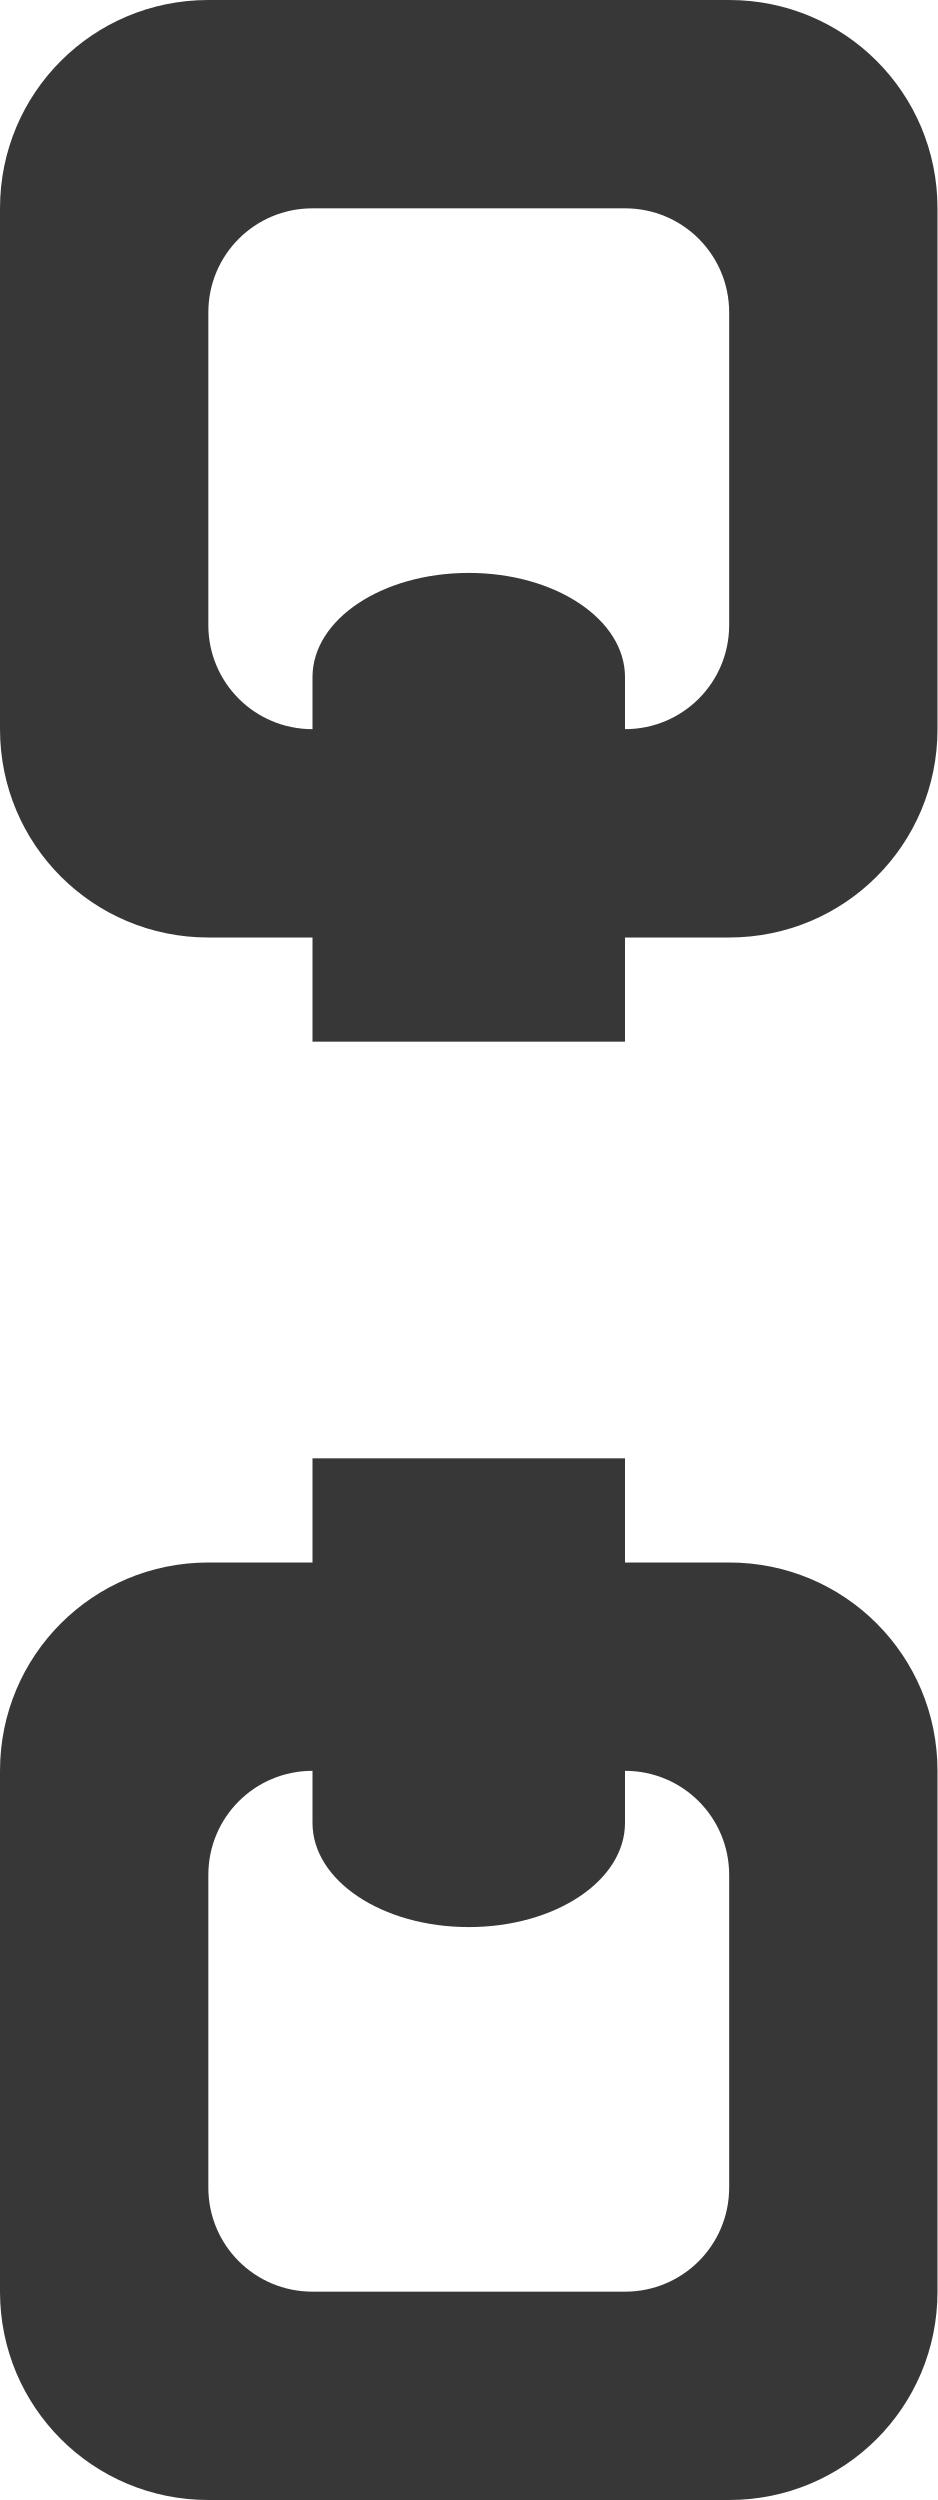
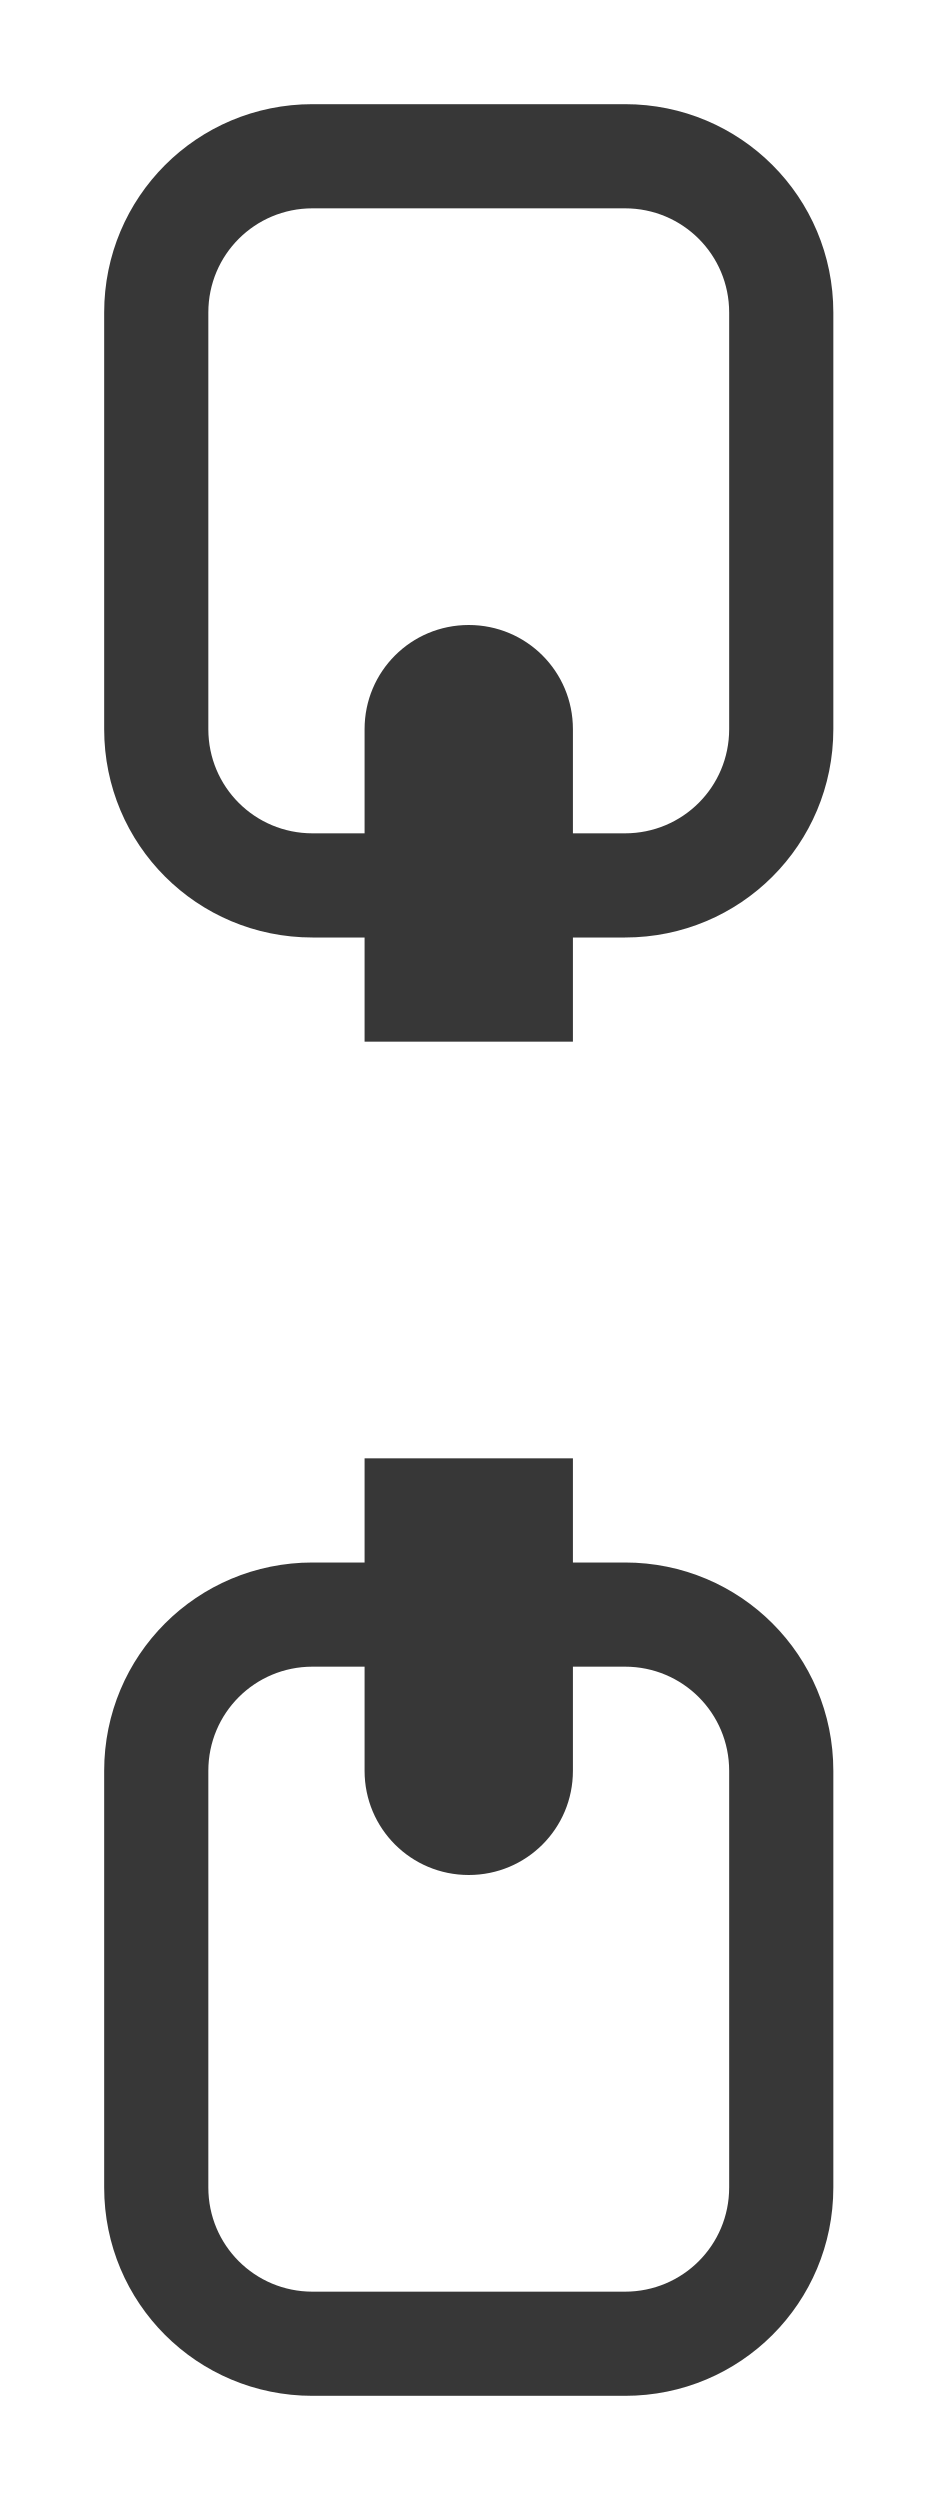
- <svg xmlns="http://www.w3.org/2000/svg" width="9" height="24" id="svg4355" version="1.1">
+ <svg xmlns="http://www.w3.org/2000/svg" version="1.1" id="svg4355" height="24" width="9">
  <defs id="defs4357" />
-   <g id="layer1" transform="translate(-544.5714,-740.9336)" />
-   <path id="rect818" d="M 2,0 C 0.892,0 0,0.892 0,2 V 7 C 0,8.108 0.892,9 2,9 H 7 C 8.108,9 9,8.108 9,7 V 2 C 9,0.892 8.108,0 7,0 Z M 3,2 H 6 C 6.554,2 7,2.446 7,3 V 6 C 7,6.554 6.554,7 6,7 H 3 C 2.446,7 2,6.554 2,6 V 3 C 2,2.446 2.446,2 3,2 Z" style="opacity:1;vector-effect:none;fill:#373737;fill-opacity:1;stroke:none;stroke-width:4;stroke-linecap:square;stroke-linejoin:round;stroke-miterlimit:4;stroke-dasharray:none;stroke-dashoffset:3.2;stroke-opacity:0.551" />
-   <path id="rect818-3" d="m 2,15 c -1.108,0 -2,0.892 -2,2 v 5 c 0,1.108 0.892,2 2,2 h 5 c 1.108,0 2,-0.892 2,-2 V 17 C 9,15.892 8.108,15 7,15 Z m 1,2 h 3 c 0.554,0 1,0.446 1,1 v 3 c 0,0.554 -0.446,1 -1,1 H 3 C 2.446,22 2,21.554 2,21 v -3 c 0,-0.554 0.446,-1 1,-1 z" style="opacity:1;vector-effect:none;fill:#373737;fill-opacity:1;stroke:none;stroke-width:4;stroke-linecap:square;stroke-linejoin:round;stroke-miterlimit:4;stroke-dasharray:none;stroke-dashoffset:3.2;stroke-opacity:0.551" />
-   <path id="rect838" d="M 4.5,5.5 C 3.669,5.5 3,5.946 3,6.5 V 10 H 6 V 6.5 C 6,5.946 5.331,5.5 4.5,5.5 Z" style="opacity:1;vector-effect:none;fill:#373737;fill-opacity:1;stroke:none;stroke-width:4.899;stroke-linecap:square;stroke-linejoin:round;stroke-miterlimit:4;stroke-dasharray:none;stroke-dashoffset:3.2;stroke-opacity:0.551" />
-   <path id="rect838-6" d="m 3,14 v 3.5 c 0,0.554 0.669,1 1.5,1 0.831,0 1.5,-0.446 1.5,-1 V 14 Z" style="opacity:1;vector-effect:none;fill:#373737;fill-opacity:1;stroke:none;stroke-width:4.899;stroke-linecap:square;stroke-linejoin:round;stroke-miterlimit:4;stroke-dasharray:none;stroke-dashoffset:3.2;stroke-opacity:0.551" />
+   <g transform="translate(-544.5714,-740.9336)" id="layer1" />
+   <path id="rect819" d="M 3,1 C 1.892,1 1,1.892 1,3 V 7 C 1,8.108 1.892,9 3,9 H 6 C 7.108,9 8,8.108 8,7 V 3 C 8,1.892 7.108,1 6,1 Z M 3,2 H 6 C 6.554,2 7,2.446 7,3 V 7 C 7,7.554 6.554,8 6,8 H 3 C 2.446,8 2,7.554 2,7 V 3 C 2,2.446 2.446,2 3,2 Z" style="opacity:1;vector-effect:none;fill:#373737;fill-opacity:1;stroke:none;stroke-width:4;stroke-linecap:square;stroke-linejoin:round;stroke-miterlimit:4;stroke-dasharray:none;stroke-dashoffset:3.2;stroke-opacity:0.551" />
+   <path id="rect819-3" d="m 3,15 c -1.108,0 -2,0.892 -2,2 v 4 c 0,1.108 0.892,2 2,2 h 3 c 1.108,0 2,-0.892 2,-2 V 17 C 8,15.892 7.108,15 6,15 Z m 0,1 h 3 c 0.554,0 1,0.446 1,1 v 4 c 0,0.554 -0.446,1 -1,1 H 3 C 2.446,22 2,21.554 2,21 v -4 c 0,-0.554 0.446,-1 1,-1 z" style="opacity:1;vector-effect:none;fill:#373737;fill-opacity:1;stroke:none;stroke-width:4;stroke-linecap:square;stroke-linejoin:round;stroke-miterlimit:4;stroke-dasharray:none;stroke-dashoffset:3.2;stroke-opacity:0.551" />
+   <path id="rect839" d="m 4.5,6 c -0.554,0 -1,0.446 -1,1 v 3 h 2 V 7 C 5.5,6.446 5.054,6 4.5,6 Z" style="opacity:1;vector-effect:none;fill:#373737;fill-opacity:1;stroke:none;stroke-width:4;stroke-linecap:square;stroke-linejoin:round;stroke-miterlimit:4;stroke-dasharray:none;stroke-dashoffset:3.2;stroke-opacity:0.551" />
+   <path id="rect839-6" d="m 3.5,14 v 3 c 0,0.554 0.446,1 1,1 0.554,0 1,-0.446 1,-1 v -3 z" style="opacity:1;vector-effect:none;fill:#373737;fill-opacity:1;stroke:none;stroke-width:4;stroke-linecap:square;stroke-linejoin:round;stroke-miterlimit:4;stroke-dasharray:none;stroke-dashoffset:3.2;stroke-opacity:0.551" />
</svg>
